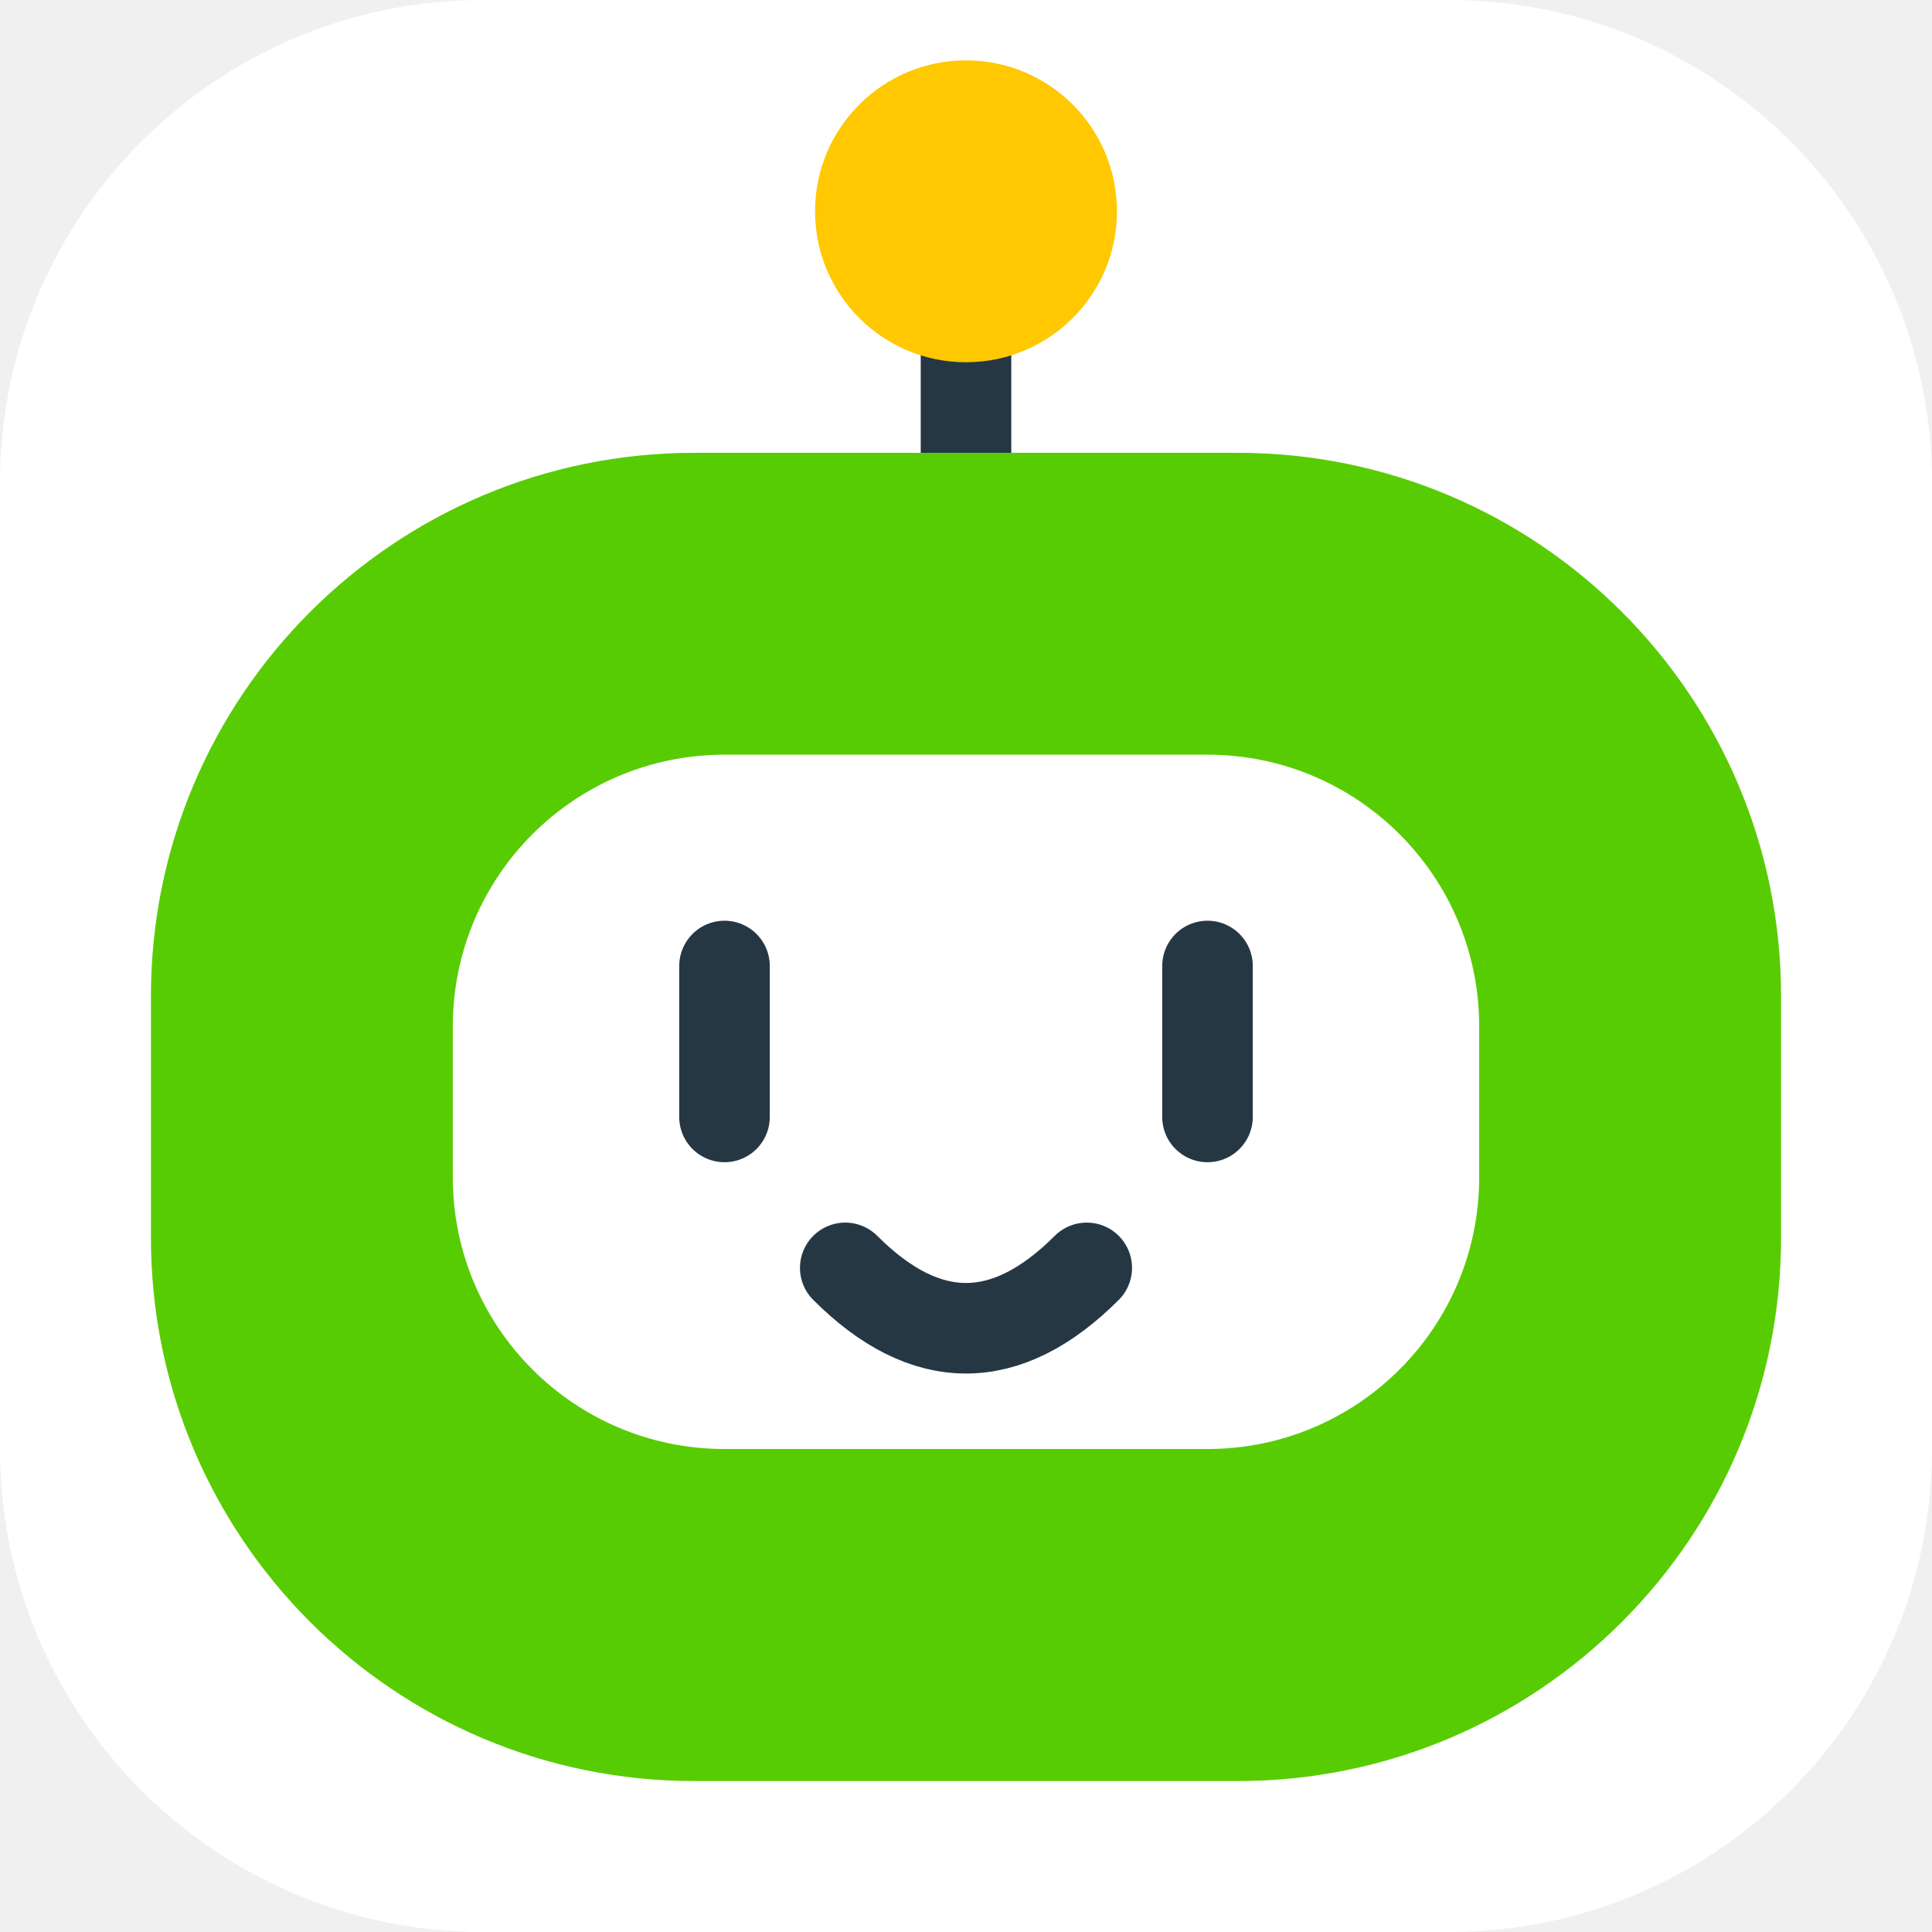
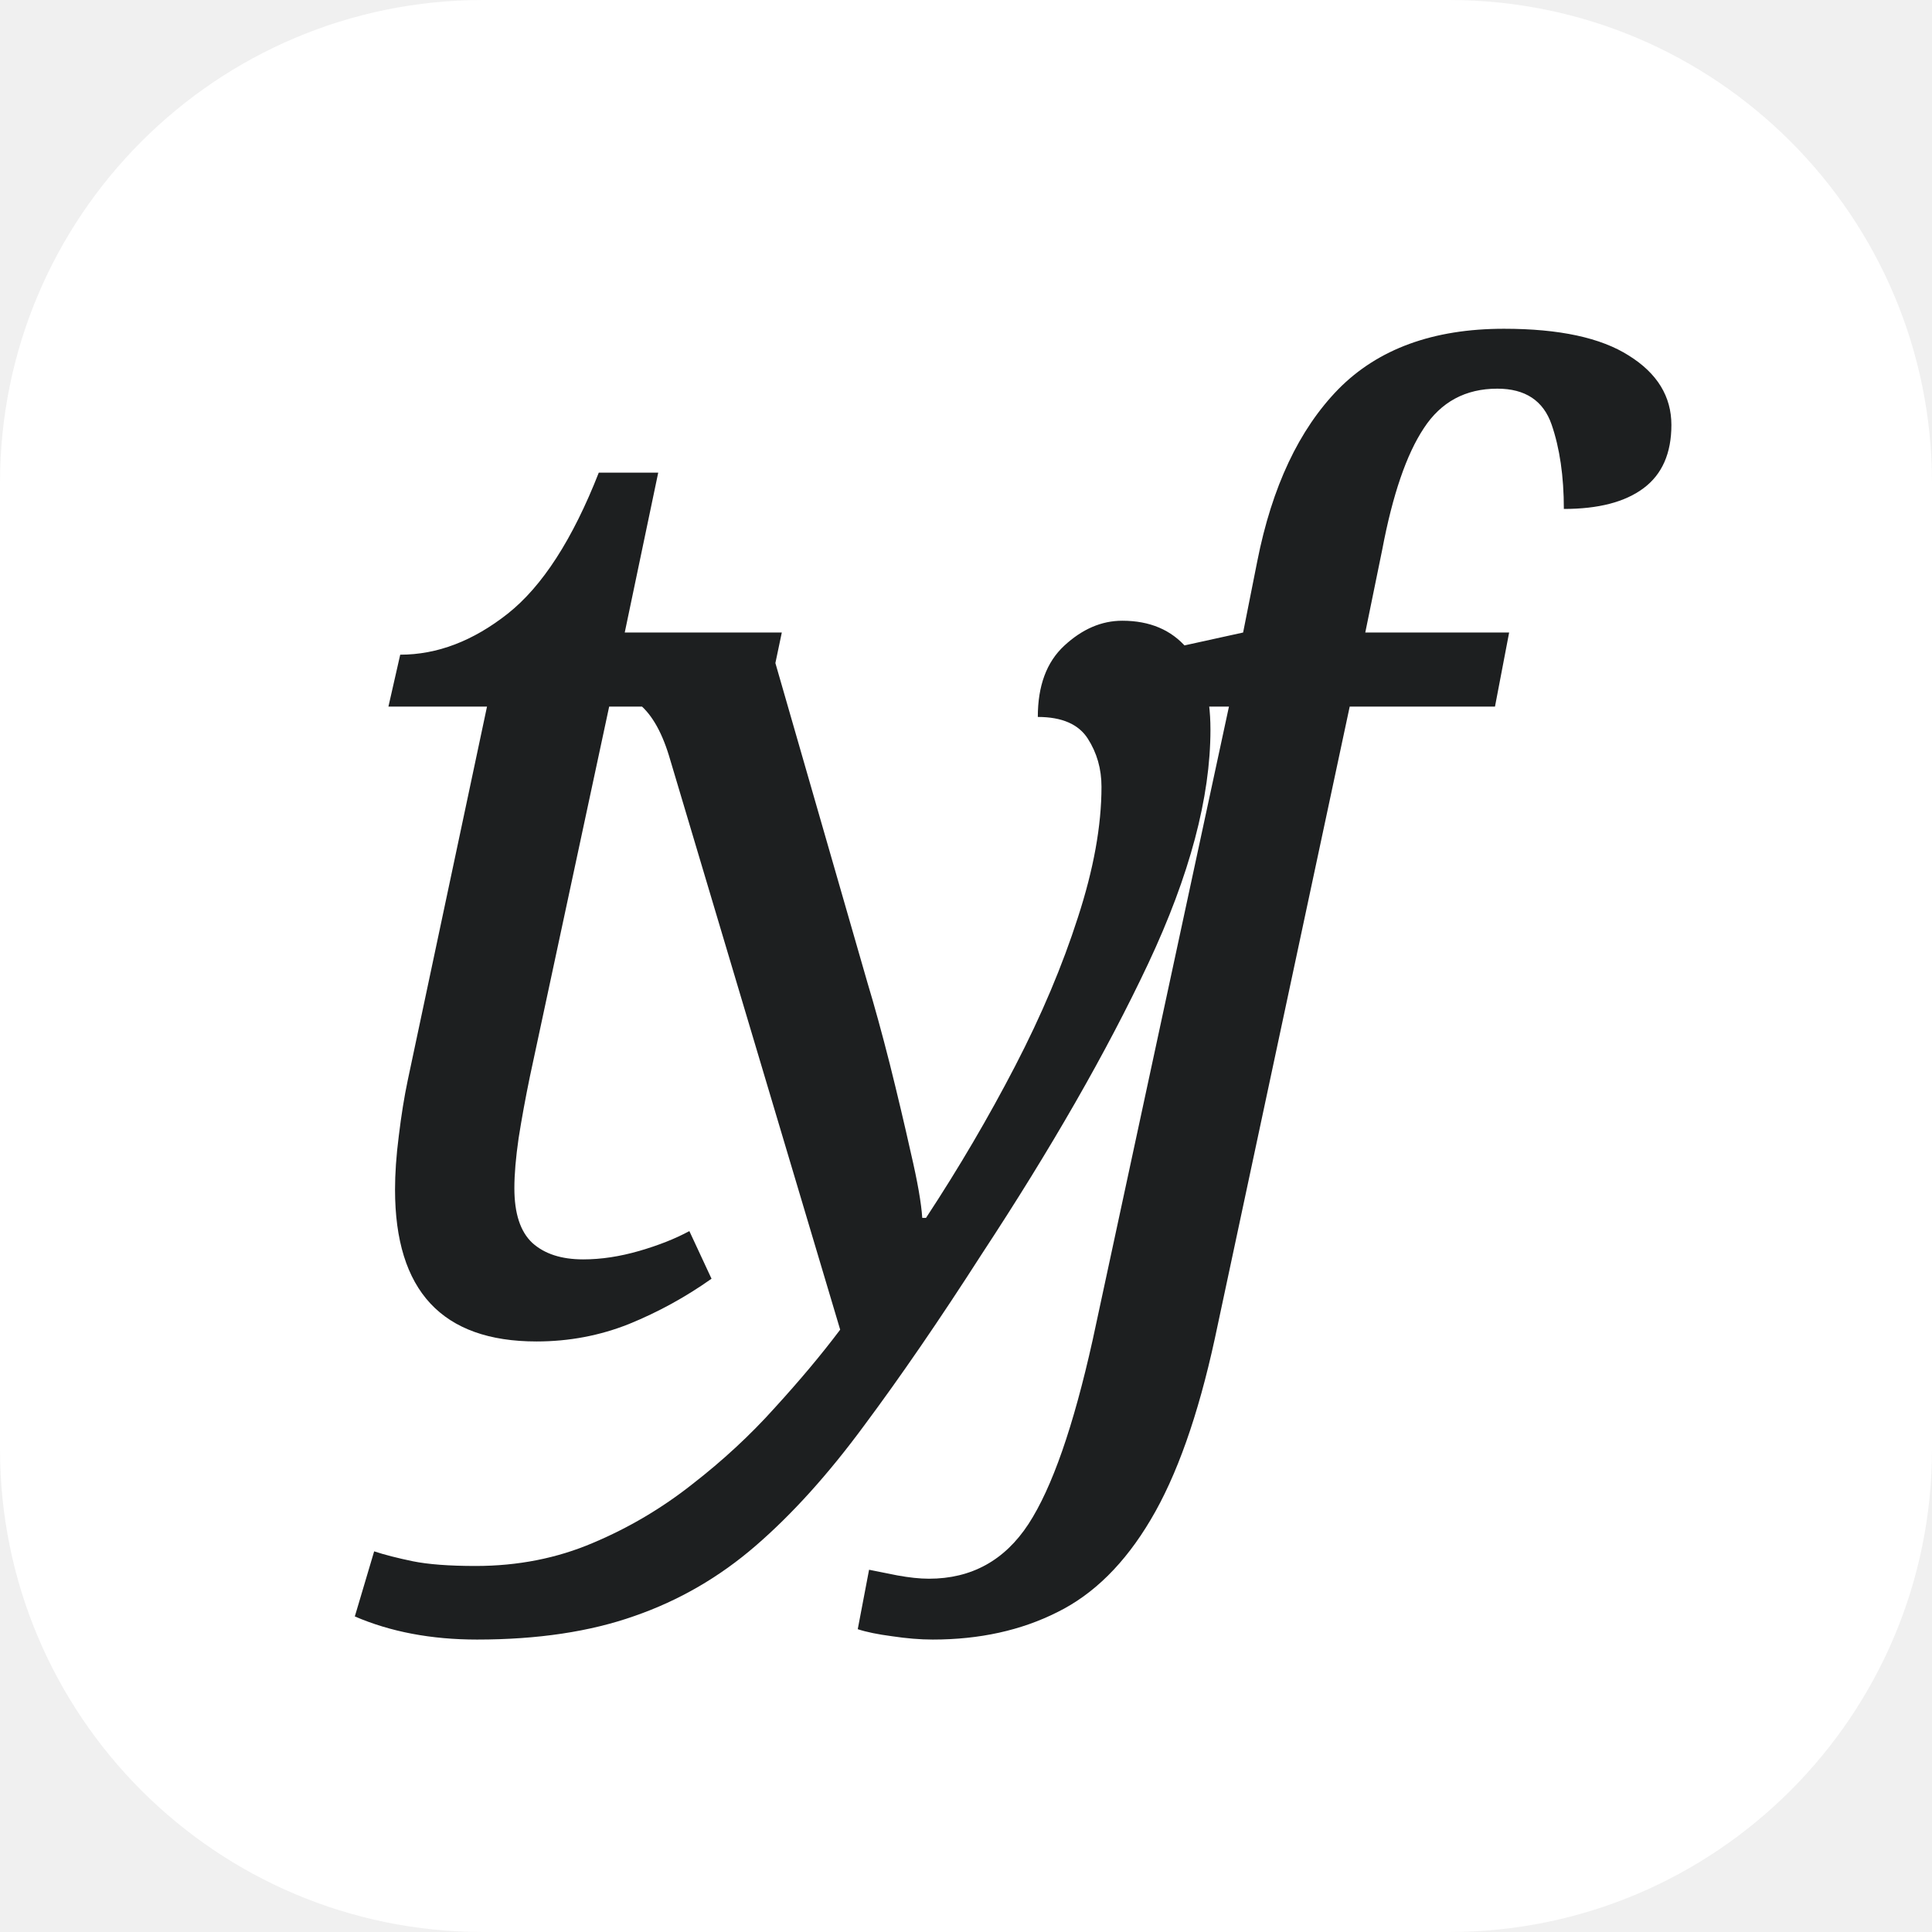
<svg xmlns="http://www.w3.org/2000/svg" viewBox="0 0 64 64">
-   <rect width="64" height="64" rx="16" fill="white" />
-   <path d="M32 16V9" stroke="#263744" stroke-width="3" />
-   <circle cx="32" cy="7" r="5" fill="#ffc800" />
-   <rect x="5" y="15" width="54" height="44" rx="18" fill="#58cc02" />
-   <rect x="15" y="25" width="34" height="23" rx="9" fill="white" />
-   <path d="M24 32v5m16-5v5m-12 5q4 4 8 0" fill="none" stroke="#263744" stroke-width="3" stroke-linecap="round" />
+   <rect width="64" height="64" rx="16" fill="#fff" />
+   <text x="29" y="44" text-anchor="middle" font-family="Georgia,serif" font-style="italic" font-size="43" letter-spacing="-7" fill="#1d1f20">tyf</text>
</svg>
